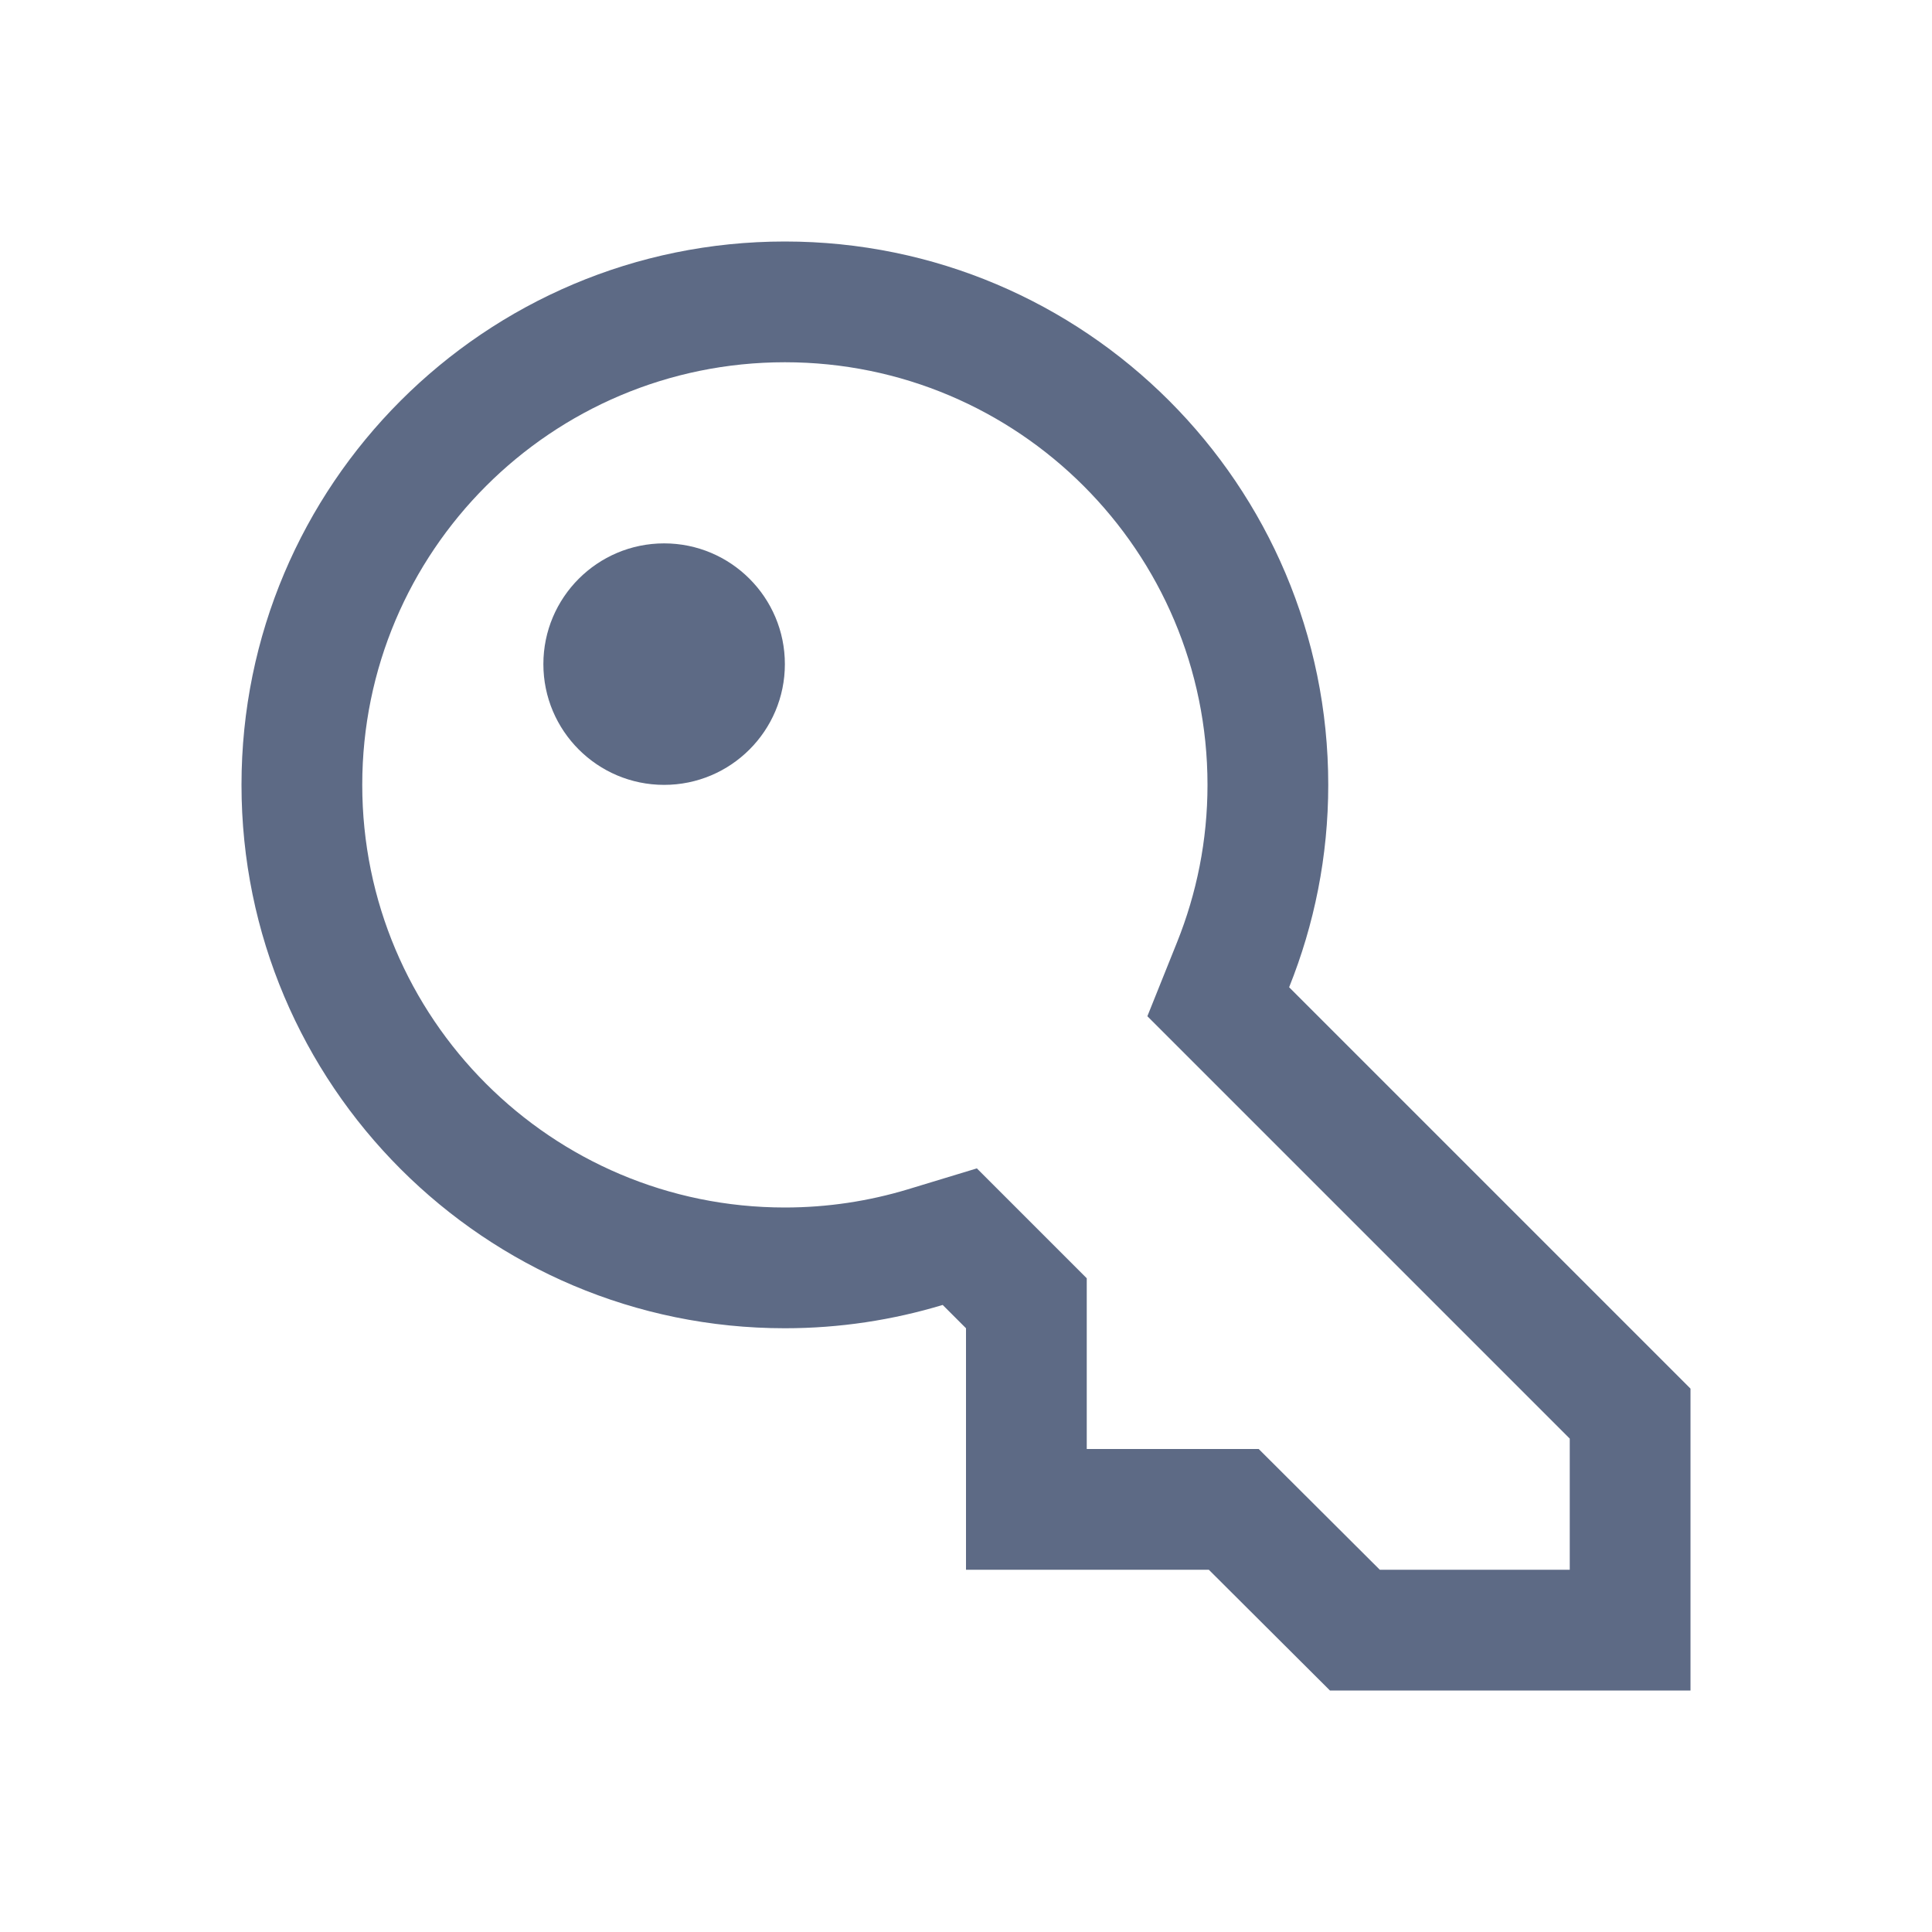
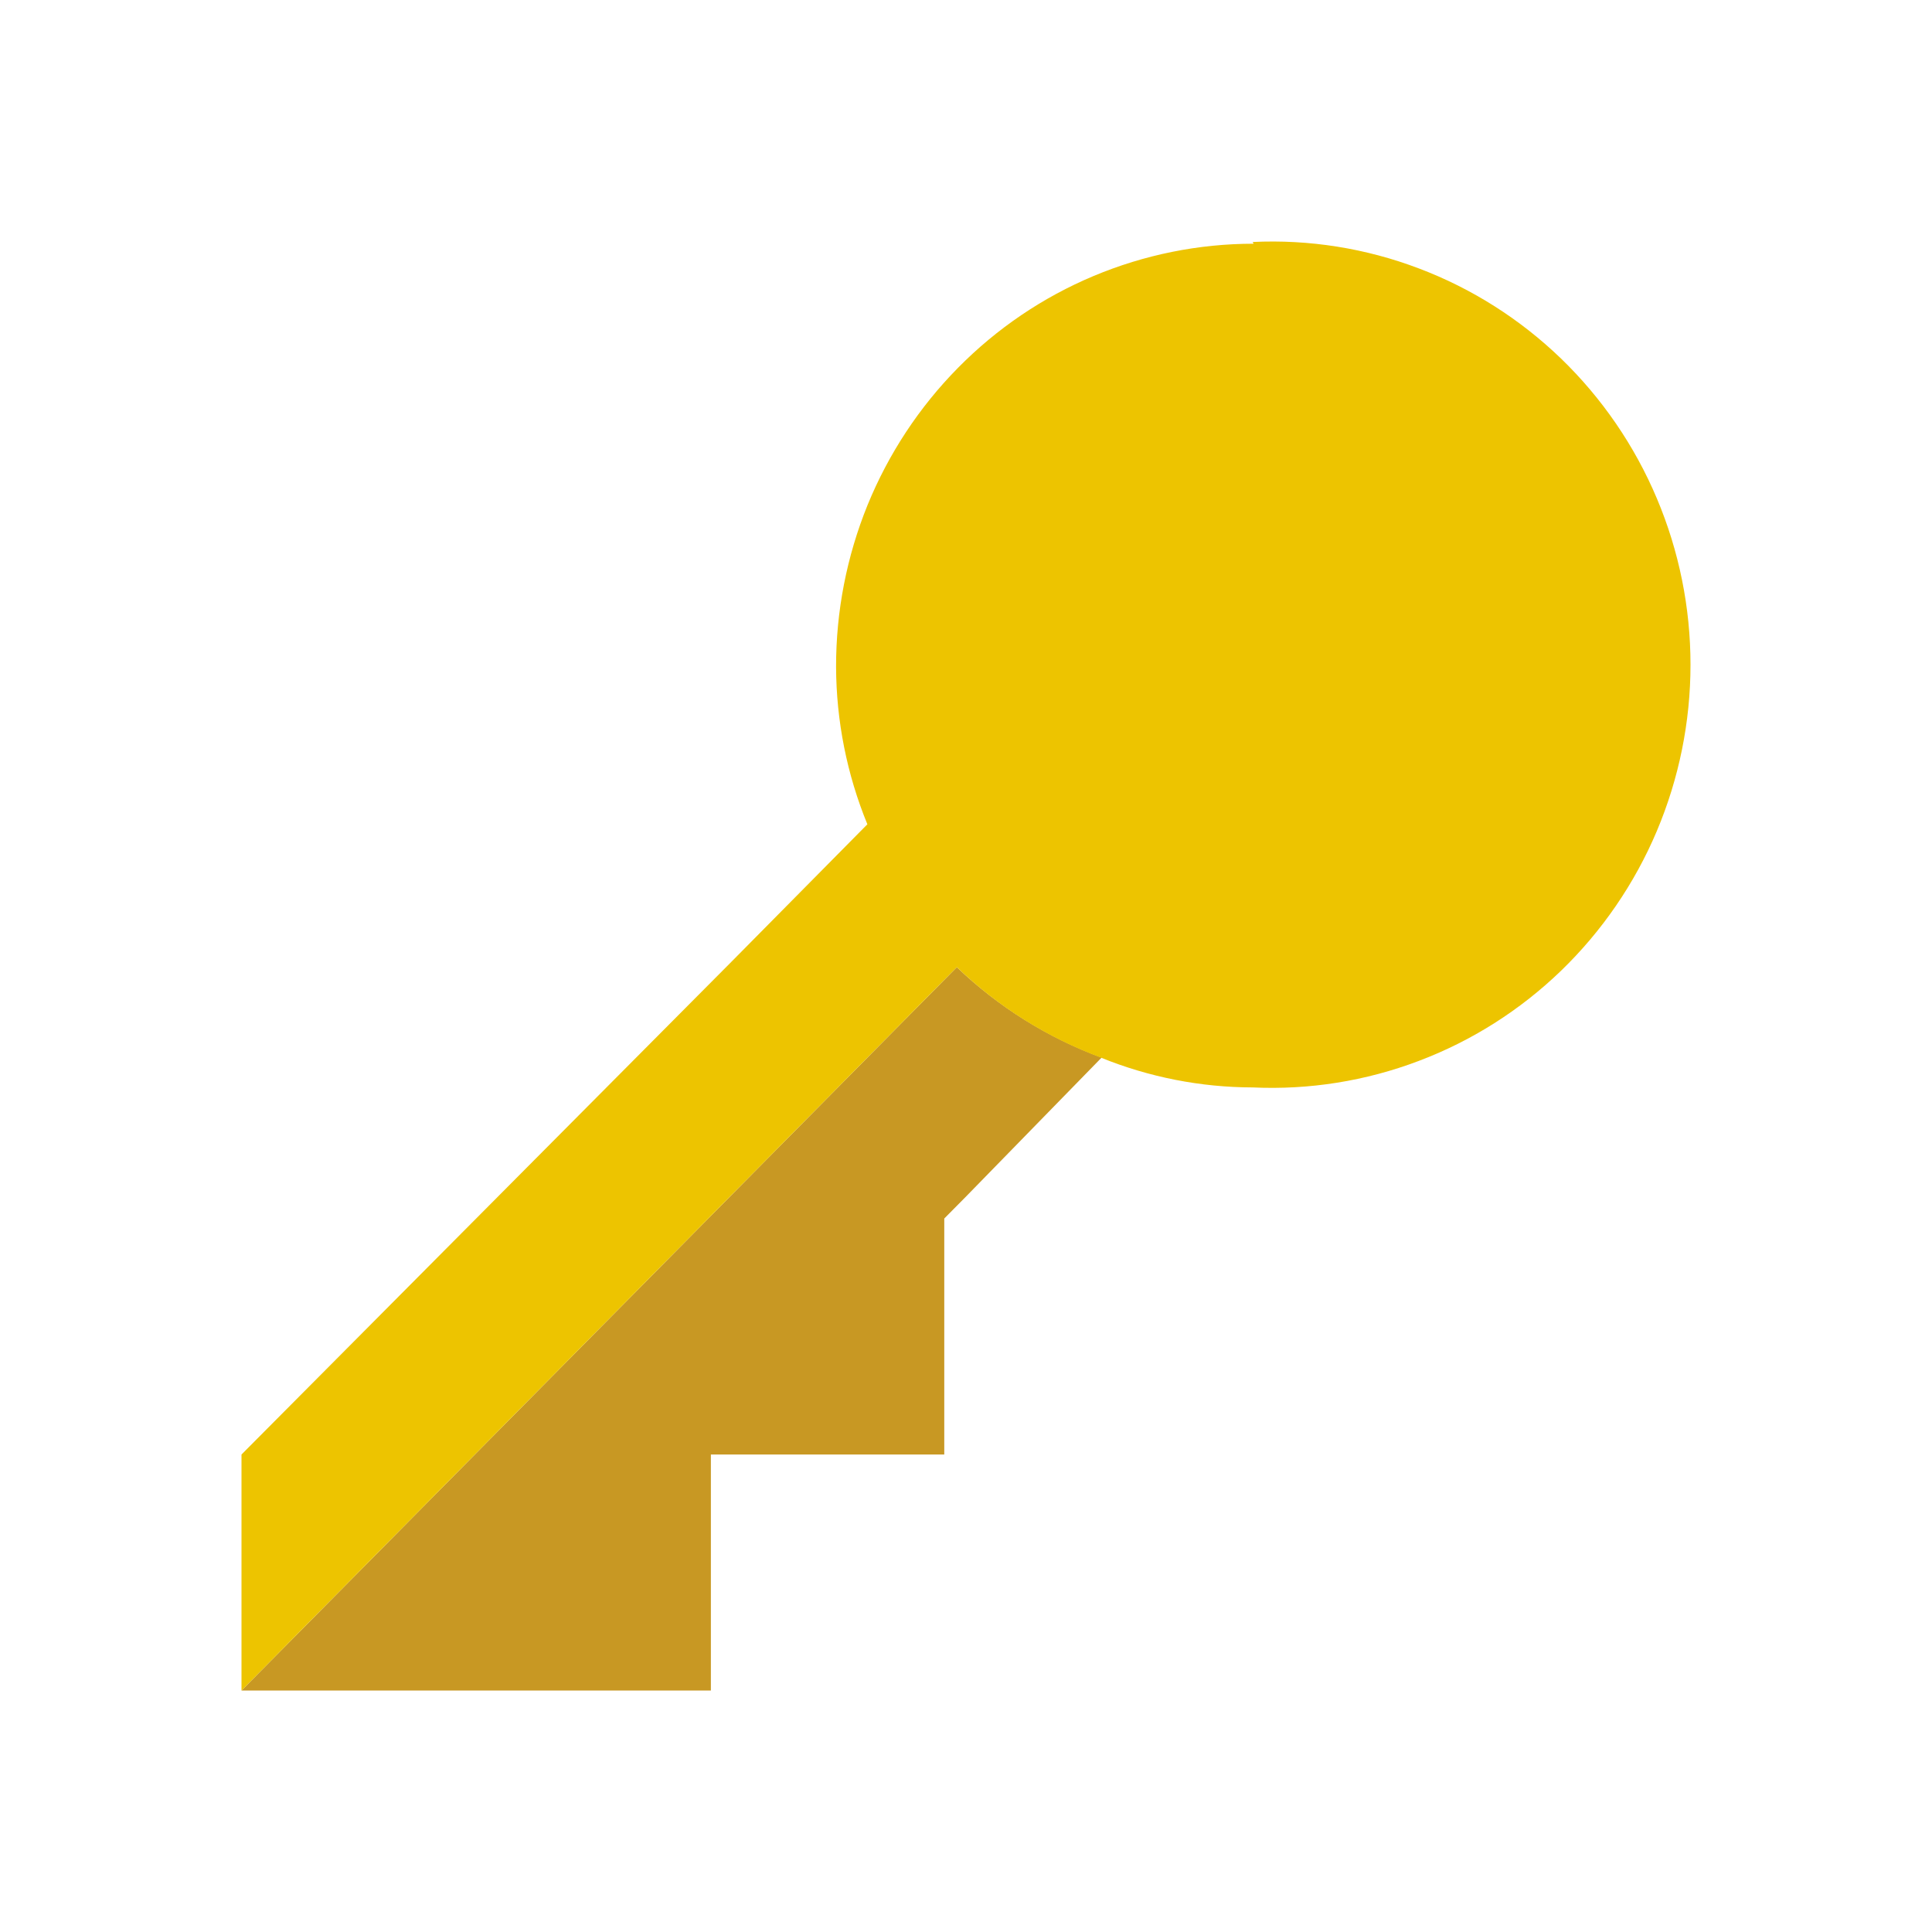
- <svg xmlns="http://www.w3.org/2000/svg" width="16" height="16" viewBox="0 0 16 16" fill="none">
-   <path d="M5.5 4.5C6.052 4.5 6.5 4.948 6.5 5.5C6.5 6.052 6.052 6.5 5.5 6.5C4.948 6.5 4.5 6.052 4.5 5.5C4.5 4.948 4.948 4.5 5.5 4.5Z" fill="#5D6A85" />
-   <path fill-rule="evenodd" clip-rule="evenodd" d="M6.5 2C8.985 2 11 4.015 11 6.5C11 7.093 10.884 7.658 10.676 8.176L14 11.5V14H11.014L10.011 13H8V11L7.807 10.807C7.393 10.932 6.955 11 6.5 11C4.015 11 2 8.985 2 6.5C2 4.015 4.015 2 6.5 2ZM6.5 3C4.567 3 3 4.567 3 6.5C3 8.433 4.567 10 6.5 10C6.854 10 7.195 9.947 7.517 9.85L8.09 9.676L9 10.586V12H10.424L11.427 13H13V11.914L9.502 8.416L9.748 7.803C9.91 7.399 10 6.961 10 6.5C10 4.567 8.433 3 6.5 3Z" fill="#5D6A85" />
+ <svg xmlns="http://www.w3.org/2000/svg" width="20" height="20" viewBox="0 0 20 20" fill="none">
+   <path d="M9.905 10.012L2.5 17.5H7.359V15.057H9.775V12.614L9.988 12.399L11.404 10.948C10.846 10.742 10.336 10.424 9.905 10.012Z" fill="#C89823" />
+   <path d="M12.977 2.523C12.409 2.523 11.846 2.637 11.321 2.857C10.796 3.077 10.319 3.4 9.918 3.807C9.516 4.214 9.198 4.697 8.981 5.228C8.765 5.76 8.654 6.329 8.655 6.904C8.657 7.463 8.767 8.016 8.979 8.533L7.572 9.956L2.5 15.057V17.5L9.905 10.012C10.333 10.423 10.84 10.741 11.395 10.948C11.895 11.151 12.429 11.256 12.968 11.257C13.553 11.284 14.138 11.191 14.686 10.983C15.235 10.776 15.736 10.458 16.16 10.049C16.583 9.64 16.921 9.148 17.151 8.604C17.381 8.059 17.5 7.473 17.5 6.881C17.5 6.288 17.381 5.702 17.151 5.158C16.921 4.613 16.583 4.121 16.16 3.712C15.736 3.303 15.235 2.985 14.686 2.778C14.138 2.57 13.553 2.477 12.968 2.505L12.977 2.523Z" fill="#EDC400" />
</svg>
